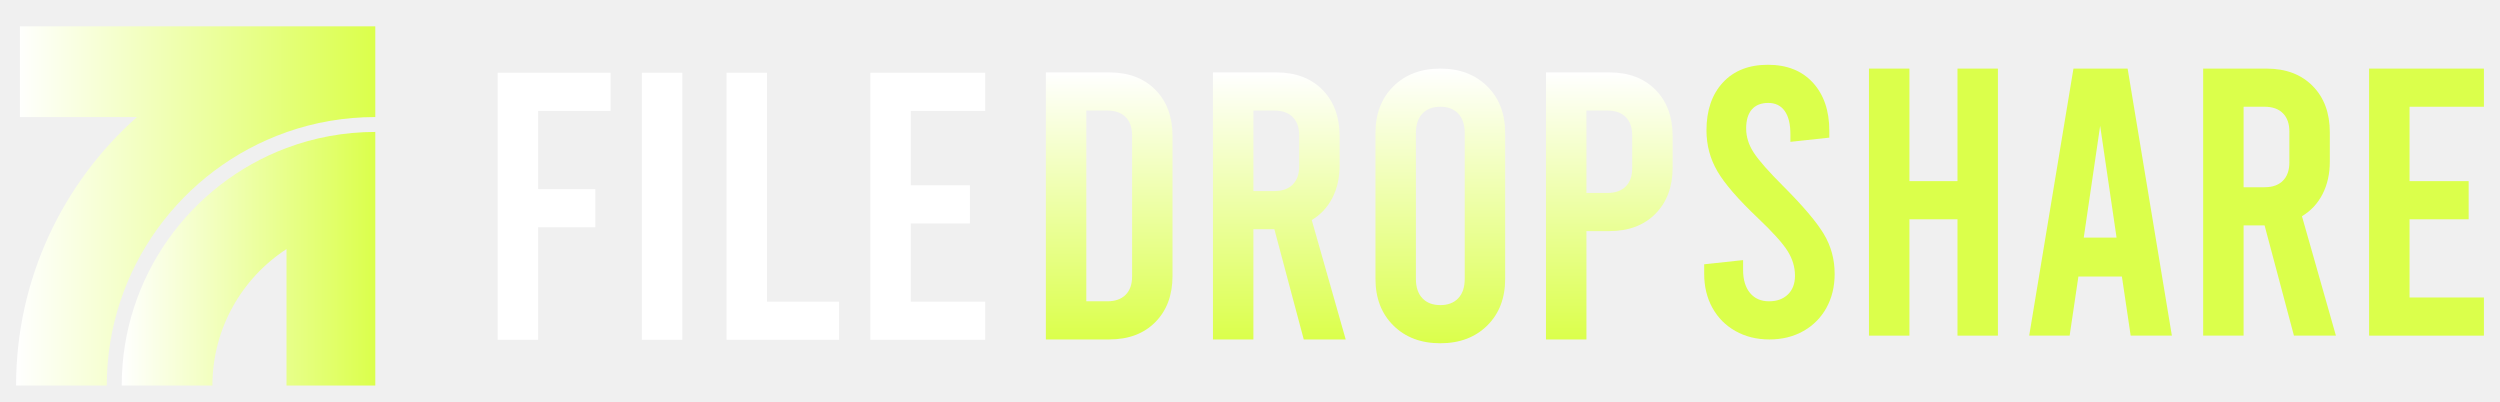
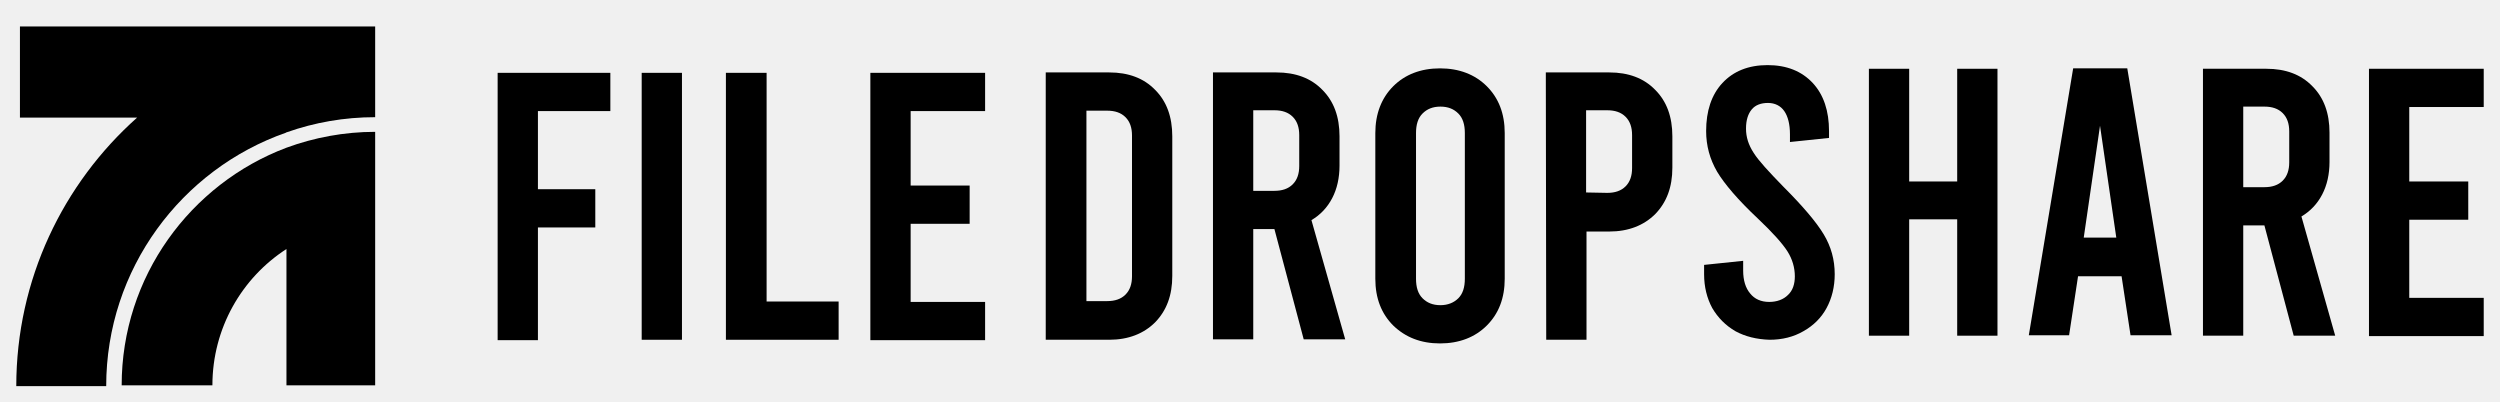
- <svg xmlns="http://www.w3.org/2000/svg" version="1.1" id="Layer_1" x="0px" y="0px" viewBox="0 0 614.353 98.71" style="enable-background:new 0 0 614.353 98.71;" xml:space="preserve">
-   <style type="text/css">
- 	.st0{fill:url(#SVGID_1_);}
- 	.st1{fill:url(#SVGID_2_);}
- 	.st2{fill:#FFFFFF;}
- 	.st3{fill:url(#SVGID_3_);}
- 	.st4{fill:url(#SVGID_4_);}
- 	.st5{fill:url(#SVGID_5_);}
- 	.st6{fill:url(#SVGID_6_);}
- 	.st7{fill:#DBFF4B;}
- </style>
+ <svg xmlns="http://www.w3.org/2000/svg" version="1.1" id="Layer_1" x="0px" y="0px" viewBox="0 0 614.4 98.7" style="enable-background:new 0 0 614.4 98.7;" xml:space="preserve">
  <g>
    <g>
      <g>
-         <linearGradient id="SVGID_1_" gradientUnits="userSpaceOnUse" x1="29.912" y1="63.579" x2="92.224" y2="63.579">
-           <stop offset="0" style="stop-color:#FFFFFF" />
-           <stop offset="1" style="stop-color:#DBFF4B" />
-         </linearGradient>
-         <path class="st0" d="M92.224,32.423v62.312H70.405V61.209c-10.956,7.132-18.206,19.508-18.206,33.526H29.912     c0-26.687,16.868-49.514,40.494-58.371C77.197,33.819,84.552,32.423,92.224,32.423z" />
+         <path d="M92.2,32.4v62.3H70.4V61.2c-11,7.1-18.2,19.5-18.2,33.5H29.9c0-26.7,16.9-49.5,40.5-58.4C77.2,33.8,84.6,32.4,92.2,32.4z     " />
      </g>
      <g>
-         <linearGradient id="SVGID_2_" gradientUnits="userSpaceOnUse" x1="3.952" y1="50.605" x2="92.224" y2="50.605">
-           <stop offset="0" style="stop-color:#FFFFFF" />
-           <stop offset="1" style="stop-color:#DBFF4B" />
-         </linearGradient>
-         <path class="st1" d="M92.224,6.475v22.288c-7.59,0-14.886,1.29-21.666,3.66c-0.059,0.012-0.106,0.035-0.153,0.059     C44.715,41.502,26.24,66.007,26.24,94.735H3.952c0-26.206,11.496-49.796,29.702-65.972H4.902V6.475H92.224z" />
+         <path d="M92.2,6.5v22.3c-7.6,0-14.9,1.3-21.7,3.7c-0.1,0-0.1,0-0.2,0.1c-25.7,9-44.2,33.5-44.2,62.3H4c0-26.2,11.5-49.8,29.7-66     H4.9V6.5H92.2z" />
      </g>
    </g>
    <g>
-       <path class="st2" d="M122.298,17.881h27.75v9.374h-17.811v19.218h14.061v9.374h-14.061v27.655h-9.938V17.881z" />
-       <path class="st2" d="M157.733,17.881h9.938v65.621h-9.938V17.881z" />
-       <path class="st2" d="M178.542,17.881h9.938v56.247h17.718v9.374h-27.656V17.881z" />
-       <path class="st2" d="M213.885,17.881h28.217v9.374h-18.279v18.281h14.53v9.374h-14.53v19.218h18.279v9.374h-28.217V17.881z" />
+       <path d="M122.3,17.9H150v9.4h-17.8v19.2h14.1v9.4h-14.1v27.7h-9.9L122.3,17.9L122.3,17.9z" />
+       <path d="M157.7,17.9h9.9v65.6h-9.9V17.9z" />
+       <path d="M178.5,17.9h9.9v56.2h17.7v9.4h-27.7V17.9z" />
+       <path d="M213.9,17.9h28.2v9.4h-18.3v18.3h14.5v9.4h-14.5v19.2h18.3v9.4h-28.2V17.9z" />
    </g>
    <g>
      <g>
-         <linearGradient id="SVGID_3_" gradientUnits="userSpaceOnUse" x1="272.576" y1="17.794" x2="272.576" y2="83.416">
-           <stop offset="0" style="stop-color:#FFFFFF" />
-           <stop offset="1" style="stop-color:#DBFF4B" />
-         </linearGradient>
-         <path class="st3" d="M257.013,17.794h15.562c4.749,0,8.53,1.422,11.342,4.265c2.812,2.845,4.22,6.641,4.22,11.39V67.76     c0,4.75-1.408,8.547-4.22,11.39c-2.812,2.845-6.594,4.265-11.342,4.265h-15.562V17.794z M272.107,74.042     c1.937,0,3.437-0.531,4.5-1.594c1.063-1.062,1.594-2.562,1.594-4.5V33.262c0-1.937-0.531-3.437-1.594-4.5     c-1.063-1.062-2.563-1.594-4.5-1.594h-5.155v46.873H272.107z" />
-         <linearGradient id="SVGID_4_" gradientUnits="userSpaceOnUse" x1="314.385" y1="17.794" x2="314.385" y2="83.416">
-           <stop offset="0" style="stop-color:#FFFFFF" />
-           <stop offset="1" style="stop-color:#DBFF4B" />
-         </linearGradient>
-         <path class="st4" d="M320.384,83.416l-7.218-27.093h-5.155v27.093h-9.938V17.794h15.562c4.749,0,8.53,1.422,11.342,4.265     c2.812,2.845,4.22,6.641,4.22,11.39v7.218c0,3-0.596,5.657-1.782,7.969c-1.188,2.312-2.875,4.124-5.063,5.437l8.344,29.342     H320.384z M308.011,46.949h5.155c1.937,0,3.437-0.531,4.5-1.594c1.063-1.062,1.594-2.562,1.594-4.5v-7.594     c0-1.937-0.531-3.437-1.594-4.5c-1.063-1.062-2.563-1.594-4.5-1.594h-5.155V46.949z" />
-         <linearGradient id="SVGID_5_" gradientUnits="userSpaceOnUse" x1="353.946" y1="16.857" x2="353.946" y2="84.353">
-           <stop offset="0" style="stop-color:#FFFFFF" />
-           <stop offset="1" style="stop-color:#DBFF4B" />
-         </linearGradient>
-         <path class="st5" d="M342.415,79.994c-2.939-2.907-4.406-6.734-4.406-11.484V32.7c0-4.749,1.467-8.578,4.406-11.484     c2.937-2.906,6.781-4.359,11.53-4.359s8.593,1.453,11.532,4.359c2.937,2.906,4.406,6.735,4.406,11.484V68.51     c0,4.75-1.469,8.577-4.406,11.484c-2.939,2.906-6.783,4.359-11.532,4.359S345.352,82.9,342.415,79.994z M358.351,73.292     c1.063-1.125,1.594-2.719,1.594-4.781V32.7c0-2.062-0.531-3.656-1.594-4.781c-1.063-1.124-2.531-1.688-4.406-1.688     c-1.873,0-3.343,0.563-4.406,1.688c-1.063,1.125-1.594,2.719-1.594,4.781V68.51c0,2.062,0.531,3.656,1.594,4.781     c1.063,1.124,2.532,1.687,4.406,1.687C355.821,74.978,357.288,74.416,358.351,73.292z" />
-         <linearGradient id="SVGID_6_" gradientUnits="userSpaceOnUse" x1="395.474" y1="17.794" x2="395.474" y2="83.416">
-           <stop offset="0" style="stop-color:#FFFFFF" />
-           <stop offset="1" style="stop-color:#DBFF4B" />
-         </linearGradient>
-         <path class="st6" d="M379.912,17.794h15.562c4.749,0,8.53,1.422,11.342,4.265c2.812,2.845,4.22,6.641,4.22,11.39v7.687     c0,4.75-1.408,8.547-4.22,11.389c-2.812,2.845-6.594,4.266-11.342,4.266h-5.624v26.623h-9.938V17.794z M395.005,47.417     c1.937,0,3.437-0.53,4.5-1.594c1.063-1.061,1.594-2.561,1.594-4.5v-8.062c0-1.937-0.531-3.437-1.594-4.5     c-1.063-1.062-2.563-1.594-4.5-1.594h-5.155v20.249H395.005z" />
+         <path d="M257,17.8h15.6c4.7,0,8.5,1.4,11.3,4.3c2.8,2.8,4.2,6.6,4.2,11.4v34.3c0,4.8-1.4,8.5-4.2,11.4c-2.8,2.8-6.6,4.3-11.3,4.3     H257V17.8z M272.1,74c1.9,0,3.4-0.5,4.5-1.6c1.1-1.1,1.6-2.6,1.6-4.5V33.3c0-1.9-0.5-3.4-1.6-4.5c-1.1-1.1-2.6-1.6-4.5-1.6H267     V74L272.1,74L272.1,74z" />
+         <path d="M320.4,83.4l-7.2-27.1H308v27.1h-9.9V17.8h15.6c4.7,0,8.5,1.4,11.3,4.3c2.8,2.8,4.2,6.6,4.2,11.4v7.2c0,3-0.6,5.7-1.8,8     c-1.2,2.3-2.9,4.1-5.1,5.4l8.3,29.3L320.4,83.4L320.4,83.4z M308,46.9h5.2c1.9,0,3.4-0.5,4.5-1.6c1.1-1.1,1.6-2.6,1.6-4.5v-7.6     c0-1.9-0.5-3.4-1.6-4.5c-1.1-1.1-2.6-1.6-4.5-1.6H308V46.9z" />
+         <path d="M342.4,80c-2.9-2.9-4.4-6.7-4.4-11.5V32.7c0-4.7,1.5-8.6,4.4-11.5c2.9-2.9,6.8-4.4,11.5-4.4s8.6,1.5,11.5,4.4     c2.9,2.9,4.4,6.7,4.4,11.5v35.8c0,4.8-1.5,8.6-4.4,11.5c-2.9,2.9-6.8,4.4-11.5,4.4S345.4,82.9,342.4,80z M358.4,73.3     c1.1-1.1,1.6-2.7,1.6-4.8V32.7c0-2.1-0.5-3.7-1.6-4.8c-1.1-1.1-2.5-1.7-4.4-1.7c-1.9,0-3.3,0.6-4.4,1.7c-1.1,1.1-1.6,2.7-1.6,4.8     v35.8c0,2.1,0.5,3.7,1.6,4.8c1.1,1.1,2.5,1.7,4.4,1.7C355.8,75,357.3,74.4,358.4,73.3z" />
+         <path d="M379.9,17.8h15.6c4.7,0,8.5,1.4,11.3,4.3c2.8,2.8,4.2,6.6,4.2,11.4v7.7c0,4.8-1.4,8.5-4.2,11.4     c-2.8,2.8-6.6,4.3-11.3,4.3h-5.6v26.6h-9.9L379.9,17.8L379.9,17.8z M395,47.4c1.9,0,3.4-0.5,4.5-1.6c1.1-1.1,1.6-2.6,1.6-4.5     v-8.1c0-1.9-0.5-3.4-1.6-4.5c-1.1-1.1-2.6-1.6-4.5-1.6h-5.2v20.2L395,47.4L395,47.4z" />
      </g>
    </g>
    <g>
-       <path class="st7" d="M426.476,81.354c-2.439-1.374-4.329-3.281-5.672-5.719c-1.345-2.438-2.015-5.217-2.015-8.343v-2.344    l9.561-1.031v2.438c0,2.375,0.563,4.251,1.688,5.624c1.126,1.375,2.688,2.062,4.688,2.062c1.937,0,3.484-0.562,4.642-1.687    c1.155-1.125,1.734-2.656,1.734-4.594c0-2.124-0.609-4.156-1.828-6.094c-1.22-1.937-3.642-4.624-7.266-8.062    c-4.875-4.624-8.203-8.468-9.984-11.531c-1.782-3.061-2.672-6.406-2.672-10.031c0-4.936,1.345-8.859,4.032-11.765    c2.686-2.906,6.375-4.359,11.061-4.359c4.688,0,8.375,1.469,11.063,4.406c2.686,2.939,4.03,6.876,4.03,11.812v1.688l-9.561,1.032    v-1.875c0-2.499-0.469-4.406-1.406-5.718c-0.939-1.312-2.283-1.969-4.032-1.969c-1.749,0-3.094,0.533-4.03,1.594    c-0.937,1.064-1.406,2.625-1.406,4.688s0.624,4.047,1.875,5.953c1.249,1.907,3.655,4.641,7.218,8.203    c4.875,4.875,8.203,8.797,9.984,11.765c1.782,2.969,2.67,6.234,2.67,9.796c0,3.126-0.672,5.906-2.015,8.343    c-1.345,2.438-3.234,4.345-5.67,5.719c-2.439,1.373-5.22,2.062-8.344,2.062C431.693,83.416,428.913,82.727,426.476,81.354z" />
-       <path class="st7" d="M459.285,82.478V16.857h9.938v27.655h11.812V16.857h9.936v65.621h-9.936V53.886h-11.812v28.592H459.285z" />
-       <path class="st7" d="M521.437,67.948H510.75l-2.155,14.531h-9.938l10.875-65.621h13.312l10.875,65.621h-10.124L521.437,67.948z     M520.125,58.386l-4.03-27.467l-4.03,27.467H520.125z" />
-       <path class="st7" d="M563.717,82.478l-7.218-27.093h-5.155v27.093h-9.938V16.857h15.562c4.749,0,8.53,1.422,11.342,4.265    c2.812,2.845,4.22,6.641,4.22,11.39v7.218c0,3-0.596,5.657-1.781,7.969c-1.188,2.312-2.875,4.124-5.063,5.437l8.344,29.342    H563.717z M551.344,46.012h5.155c1.937,0,3.437-0.531,4.5-1.594c1.063-1.062,1.594-2.562,1.594-4.5v-7.594    c0-1.937-0.531-3.437-1.594-4.5c-1.063-1.062-2.563-1.594-4.5-1.594h-5.155V46.012z" />
-       <path class="st7" d="M582.184,16.857h28.217v9.374h-18.279v18.281h14.53v9.374h-14.53v19.218h18.279v9.374h-28.217V16.857z" />
+       <path d="M426.5,81.4c-2.4-1.4-4.3-3.3-5.7-5.7c-1.3-2.4-2-5.2-2-8.3v-2.3l9.6-1v2.4c0,2.4,0.6,4.3,1.7,5.6    c1.1,1.4,2.7,2.1,4.7,2.1c1.9,0,3.5-0.6,4.6-1.7c1.2-1.1,1.7-2.7,1.7-4.6c0-2.1-0.6-4.2-1.8-6.1c-1.2-1.9-3.6-4.6-7.3-8.1    c-4.9-4.6-8.2-8.5-10-11.5c-1.8-3.1-2.7-6.4-2.7-10c0-4.9,1.3-8.9,4-11.8c2.7-2.9,6.4-4.4,11.1-4.4c4.7,0,8.4,1.5,11.1,4.4    c2.7,2.9,4,6.9,4,11.8v1.7l-9.6,1V33c0-2.5-0.5-4.4-1.4-5.7c-0.9-1.3-2.3-2-4-2c-1.7,0-3.1,0.5-4,1.6c-0.9,1.1-1.4,2.6-1.4,4.7    s0.6,4,1.9,6c1.2,1.9,3.7,4.6,7.2,8.2c4.9,4.9,8.2,8.8,10,11.8c1.8,3,2.7,6.2,2.7,9.8c0,3.1-0.7,5.9-2,8.3    c-1.3,2.4-3.2,4.3-5.7,5.7c-2.4,1.4-5.2,2.1-8.3,2.1C431.7,83.4,428.9,82.7,426.5,81.4z" />
+       <path d="M459.3,82.5V16.9h9.9v27.7H481V16.9h9.9v65.6H481V53.9h-11.8v28.6H459.3z" />
+       <path d="M521.4,67.9h-10.7l-2.2,14.5h-9.9l10.9-65.6h13.3l10.9,65.6h-10.1L521.4,67.9z M520.1,58.4l-4-27.5l-4,27.5H520.1z" />
+       <path d="M563.7,82.5l-7.2-27.1h-5.2v27.1h-9.9V16.9H557c4.7,0,8.5,1.4,11.3,4.3c2.8,2.8,4.2,6.6,4.2,11.4v7.2c0,3-0.6,5.7-1.8,8    c-1.2,2.3-2.9,4.1-5.1,5.4l8.3,29.3H563.7z M551.3,46h5.2c1.9,0,3.4-0.5,4.5-1.6c1.1-1.1,1.6-2.6,1.6-4.5v-7.6    c0-1.9-0.5-3.4-1.6-4.5c-1.1-1.1-2.6-1.6-4.5-1.6h-5.2V46z" />
+       <path d="M582.2,16.9h28.2v9.4h-18.3v18.3h14.5v9.4h-14.5v19.2h18.3v9.4h-28.2V16.9z" />
    </g>
  </g>
</svg>
